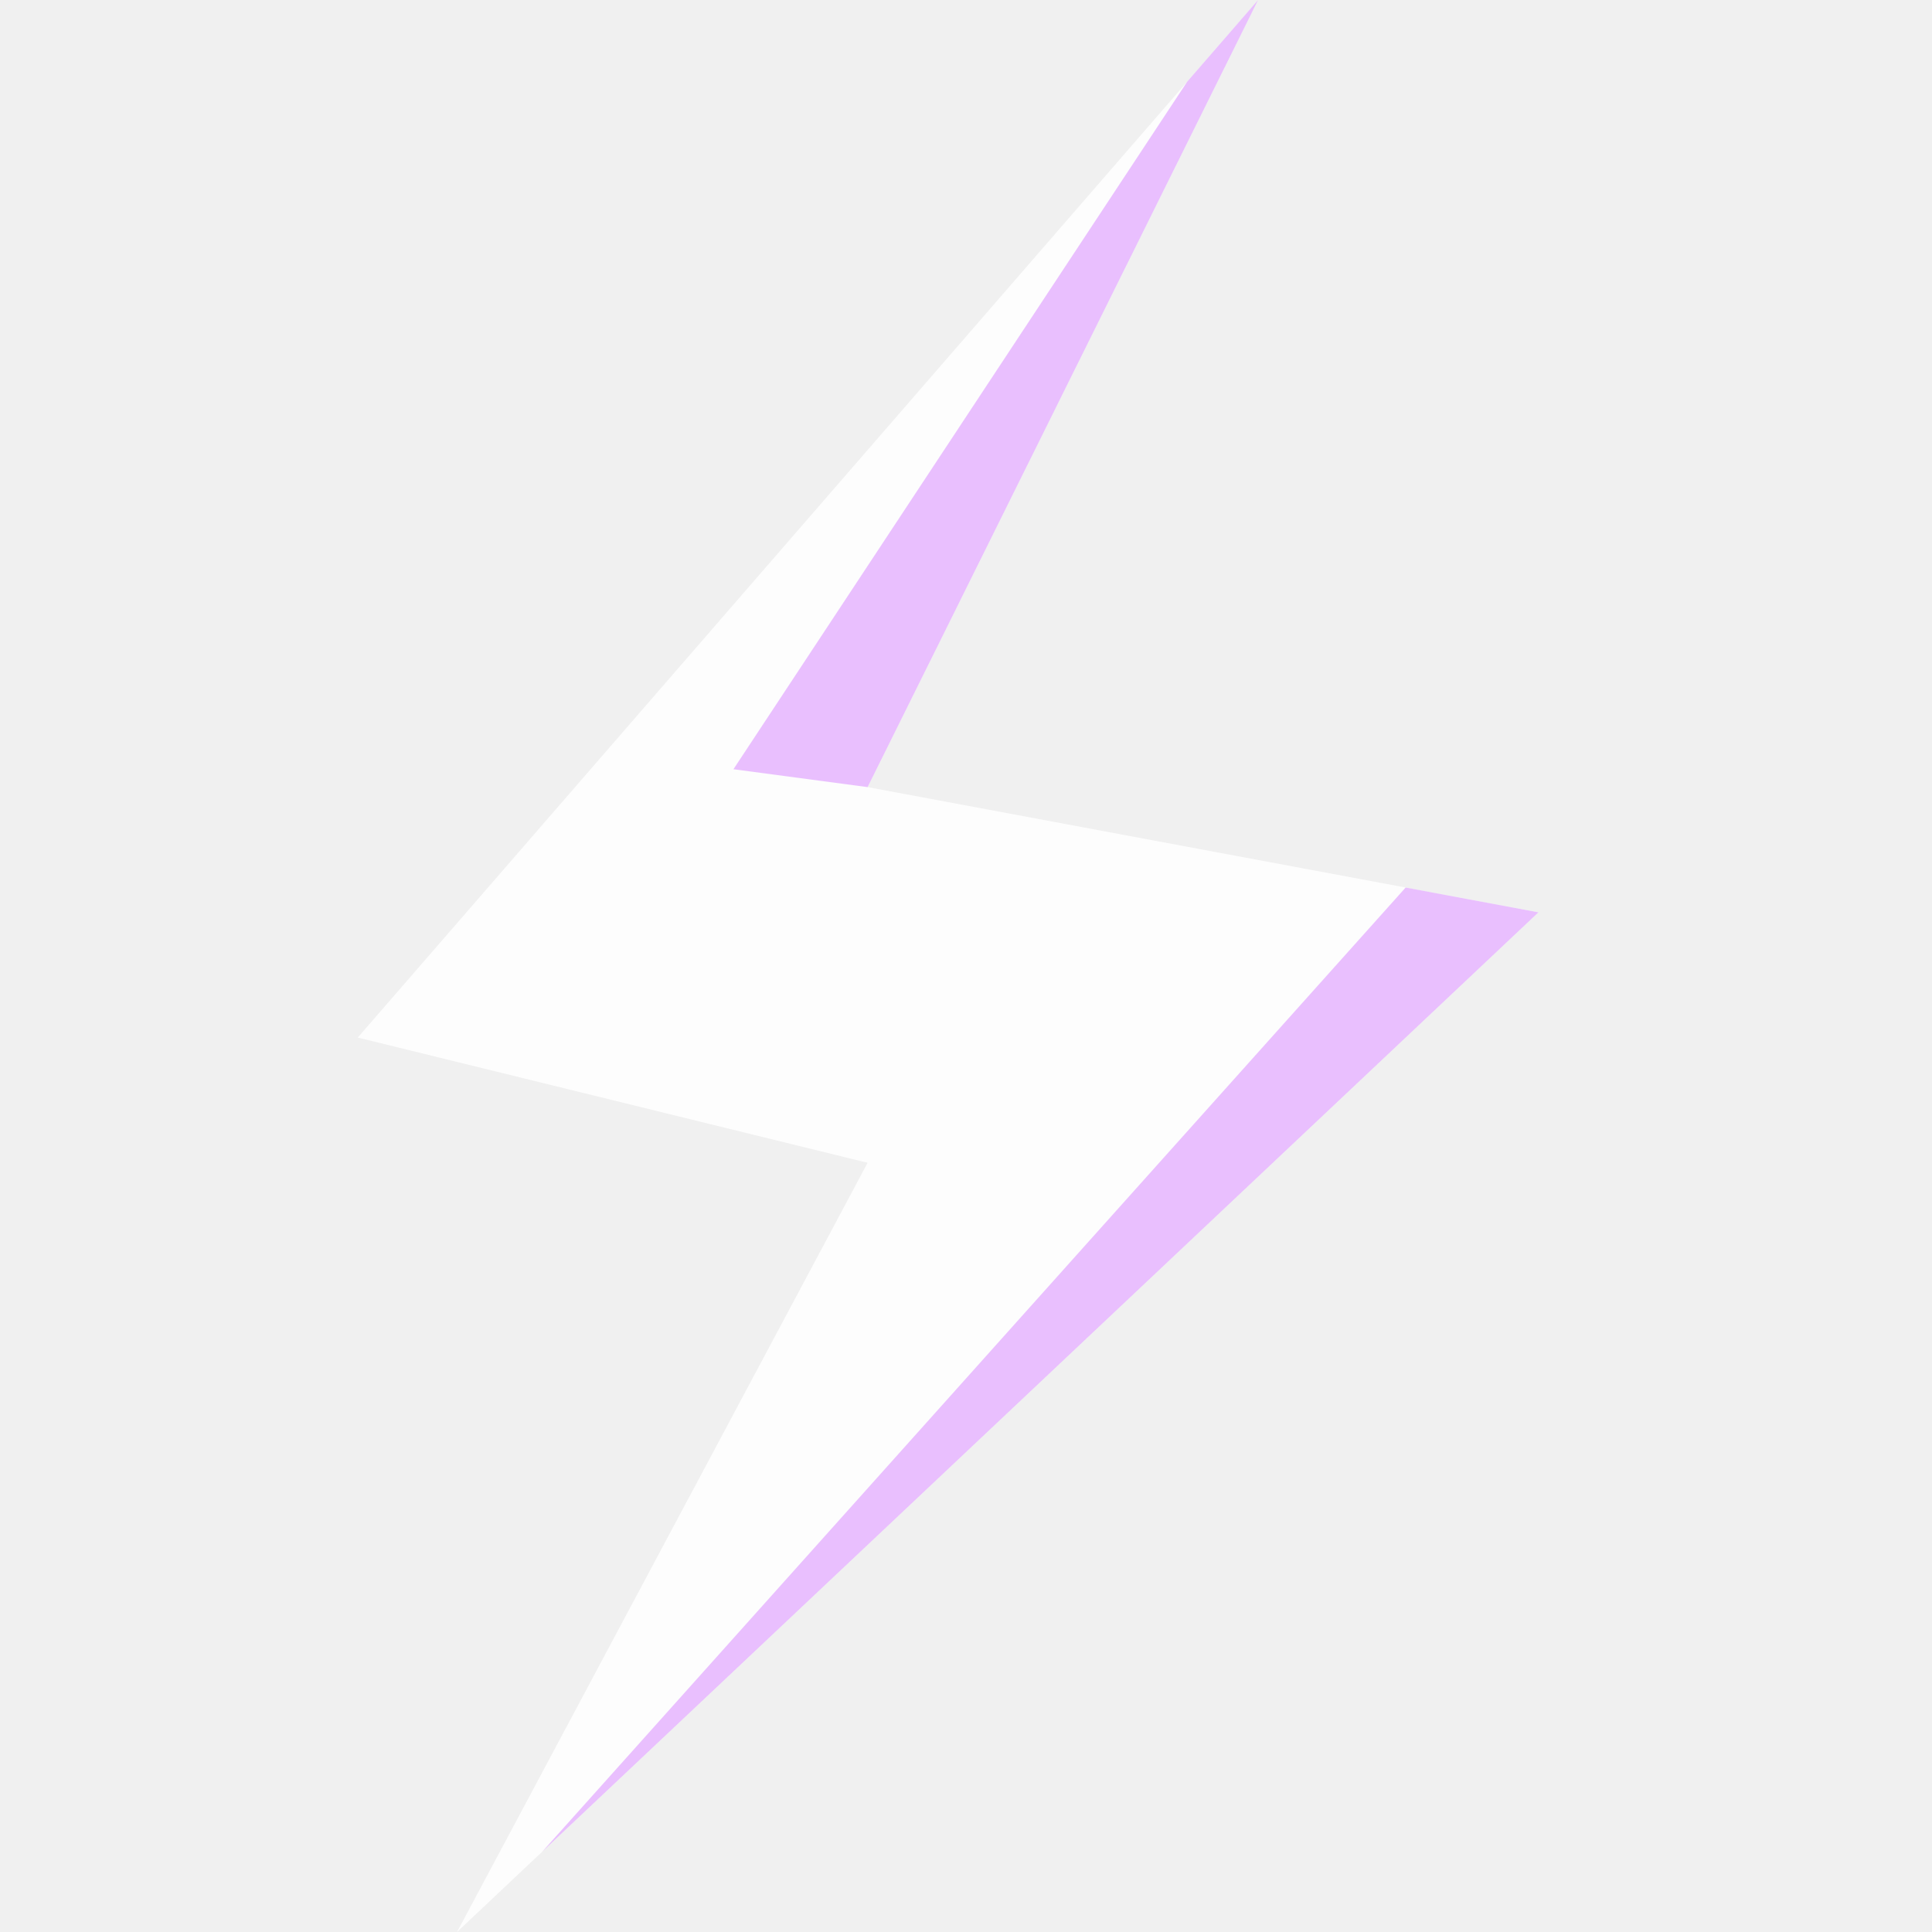
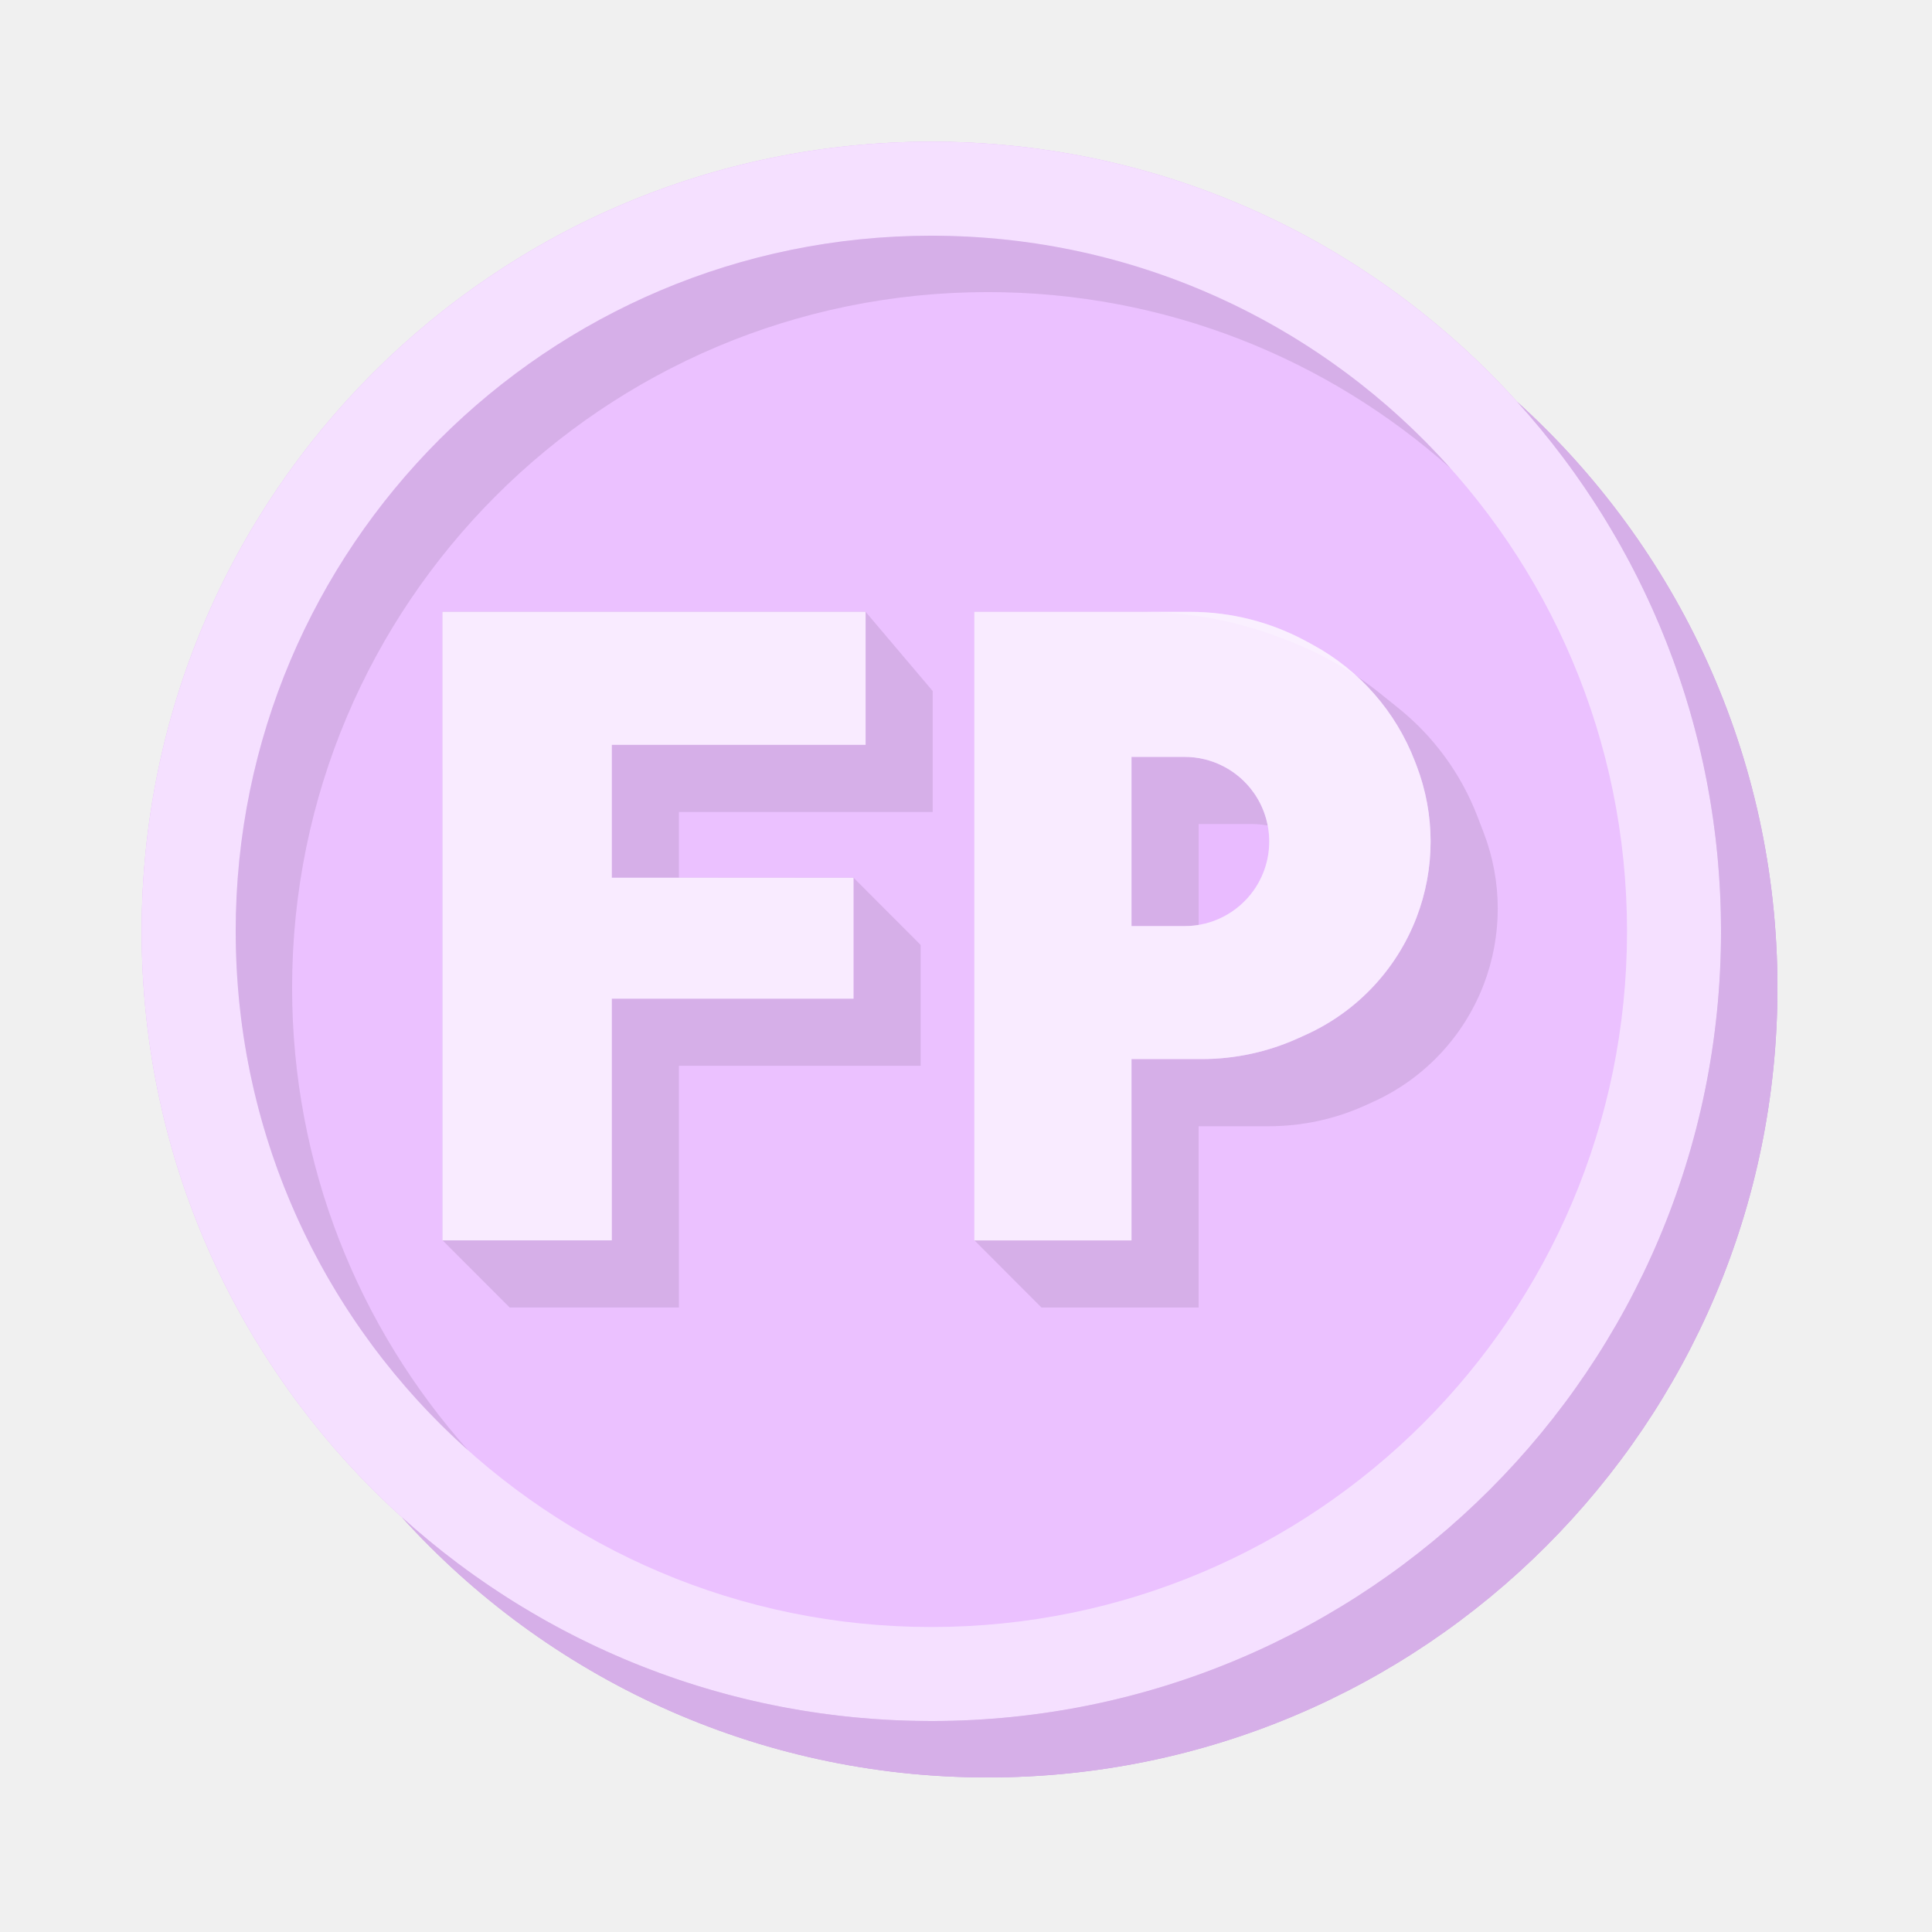
- <svg xmlns="http://www.w3.org/2000/svg" width="54" height="54" viewBox="0 0 54 54" fill="none">
-   <path d="M10 29L35.164 0L24.25 22L43 25.5L12.774 54L24.25 32.5L10 29Z" fill="#FDFDFD" />
-   <path fill-rule="evenodd" clip-rule="evenodd" d="M33.182 2.284L35.164 0L24.25 22L20.5 21.5L33.182 2.284ZM39.288 24.807L15.16 51.751L43 25.5L39.288 24.807Z" fill="#D782FF" fill-opacity="0.5" />
+ <svg xmlns="http://www.w3.org/2000/svg" width="150" height="150" viewBox="0 0 150 150" fill="none">
+   <circle cx="72.31" cy="72.31" r="61.31" fill="#D782FF" />
+   <circle cx="72.31" cy="72.31" r="61.31" fill="white" fill-opacity="0.5" />
+   <path fill-rule="evenodd" clip-rule="evenodd" d="M72.31 133.621C106.171 133.621 133.621 106.171 133.621 72.31C133.621 56.494 127.632 42.077 117.798 31.202C130.205 42.421 138 58.645 138 76.69C138 110.55 110.55 138 76.689 138C58.645 138 42.421 130.205 31.202 117.798C42.077 127.632 56.494 133.621 72.31 133.621Z" fill="#D782FF" />
+   <circle cx="72.31" cy="72.31" r="54.011" fill="#D782FF" />
+   <path fill-rule="evenodd" clip-rule="evenodd" d="M112.629 36.37C103.082 27.854 90.49 22.678 76.69 22.678C46.86 22.678 22.678 46.86 22.678 76.69C22.678 90.49 27.854 103.082 36.37 112.629C25.281 102.738 18.299 88.339 18.299 72.31C18.299 42.481 42.481 18.299 72.31 18.299C88.339 18.299 102.738 25.281 112.629 36.37Z" fill="black" fill-opacity="0.2" />
+   <path fill-rule="evenodd" clip-rule="evenodd" d="M72.31 133.621C106.171 133.621 133.621 106.171 133.621 72.31C133.621 56.494 127.632 42.077 117.798 31.202C130.205 42.421 138 58.645 138 76.69C138 110.55 110.55 138 76.689 138C58.645 138 42.421 130.205 31.202 117.798C42.077 127.632 56.494 133.621 72.31 133.621Z" fill="black" fill-opacity="0.2" />
+   <path d="M39.571 101.514L34.356 96.292L34.358 47.494L67.198 47.494L72.416 53.655V63.039H52.709L52.708 68.148L66.261 68.139L71.477 73.362V82.746H52.709V101.514H39.571Z" fill="black" fill-opacity="0.2" />
+   <path d="M34.358 96.301V47.503H67.203V57.826H47.496V68.149H66.264V77.533H47.496V96.301H34.358Z" fill="#D782FF" />
+   <path d="M34.358 96.301V47.503H67.203V57.826H47.496V68.149H66.264V77.533H47.496V96.301H34.358Z" fill="white" fill-opacity="0.5" />
+   <path fill-rule="evenodd" clip-rule="evenodd" d="M75.656 47.504L88.536 47.504C92.285 47.504 96.003 48.195 99.501 49.543L100.06 49.759C102.624 50.747 105.02 52.126 107.163 53.846L108.567 54.974C111.318 57.183 113.435 60.083 114.702 63.377L115.187 64.637C116.65 68.441 116.65 72.653 115.187 76.457C113.637 80.488 110.565 83.748 106.633 85.535L106.018 85.815C103.663 86.885 101.107 87.439 98.521 87.439H93.061V101.515H80.862L75.656 96.301L75.656 47.504ZM93.061 63.978V77.116H97.188C99.31 77.116 101.301 76.091 102.534 74.365C104.165 72.081 104.165 69.013 102.534 66.729C101.301 65.003 99.31 63.978 97.188 63.978H93.061Z" fill="black" fill-opacity="0.2" />
+   <path fill-rule="evenodd" clip-rule="evenodd" d="M75.648 96.302V47.504H92.415C95.576 47.504 98.686 48.297 101.461 49.81L101.948 50.076C105.567 52.05 108.367 55.247 109.847 59.095L109.974 59.423C111.437 63.228 111.437 67.439 109.974 71.244C108.423 75.274 105.351 78.534 101.42 80.322L100.804 80.601C98.45 81.671 95.894 82.225 93.308 82.225H87.848V96.302H75.648ZM87.848 58.764V71.903H91.975C94.096 71.903 96.087 70.878 97.32 69.152C98.951 66.868 98.951 63.799 97.32 61.515C96.087 59.789 94.096 58.764 91.975 58.764H87.848Z" fill="#D782FF" />
+   <path fill-rule="evenodd" clip-rule="evenodd" d="M75.648 96.302V47.504H92.415C95.576 47.504 98.686 48.297 101.461 49.81L101.948 50.076C105.567 52.05 108.367 55.247 109.847 59.095L109.974 59.423C111.437 63.228 111.437 67.439 109.974 71.244C108.423 75.274 105.351 78.534 101.42 80.322L100.804 80.601C98.45 81.671 95.894 82.225 93.308 82.225H87.848V96.302H75.648ZM87.848 58.764V71.903H91.975C94.096 71.903 96.087 70.878 97.32 69.152C98.951 66.868 98.951 63.799 97.32 61.515C96.087 59.789 94.096 58.764 91.975 58.764H87.848Z" fill="white" fill-opacity="0.5" />
+   <circle cx="72.31" cy="72.31" r="61.31" fill="white" fill-opacity="0.5" />
+   <path fill-rule="evenodd" clip-rule="evenodd" d="M72.31 133.621C106.171 133.621 133.621 106.171 133.621 72.31C133.621 56.494 127.632 42.077 117.798 31.202C130.205 42.421 138 58.645 138 76.69C138 110.55 110.55 138 76.689 138C58.645 138 42.421 130.205 31.202 117.798C42.077 127.632 56.494 133.621 72.31 133.621Z" fill="white" fill-opacity="0.5" />
+   <path fill-rule="evenodd" clip-rule="evenodd" d="M112.629 36.37C103.082 27.854 90.49 22.678 76.69 22.678C46.86 22.678 22.678 46.86 22.678 76.69C22.678 90.49 27.854 103.082 36.37 112.629C25.281 102.738 18.299 88.339 18.299 72.31C18.299 42.481 42.481 18.299 72.31 18.299C88.339 18.299 102.738 25.281 112.629 36.37Z" fill="#D782FF" fill-opacity="0.1" />
+   <path fill-rule="evenodd" clip-rule="evenodd" d="M72.31 133.621C106.171 133.621 133.621 106.171 133.621 72.31C133.621 56.494 127.632 42.077 117.798 31.202C130.205 42.421 138 58.645 138 76.69C138 110.55 110.55 138 76.689 138C58.645 138 42.421 130.205 31.202 117.798C42.077 127.632 56.494 133.621 72.31 133.621Z" fill="#D782FF" fill-opacity="0.1" />
+   <path d="M39.571 101.514L34.356 96.292L34.358 47.494L67.198 47.494L72.416 53.655V63.039H52.709L52.708 68.148L66.262 68.139L71.478 73.362V82.746H52.709V101.514H39.571Z" fill="#D782FF" fill-opacity="0.1" />
+   <path d="M34.358 96.301V47.503H67.203V57.826H47.496V68.149H66.264V77.533H47.496V96.301H34.358Z" fill="white" fill-opacity="0.5" />
+   <path d="M88.536 47.504L75.656 47.504L75.656 96.301L80.862 101.515H93.061V87.439H98.522C101.108 87.439 103.664 86.885 106.018 85.815L106.634 85.535C110.565 83.748 113.637 80.488 115.187 76.457C116.65 72.653 116.65 68.441 115.187 64.637L114.703 63.377C113.436 60.083 111.319 57.183 108.567 54.974L107.163 53.846C105.021 52.126 102.625 50.747 100.06 49.759L99.501 49.543C96.003 48.195 92.285 47.504 88.536 47.504Z" fill="#D782FF" fill-opacity="0.1" />
+   <path fill-rule="evenodd" clip-rule="evenodd" d="M75.648 96.302V47.504H92.415C95.576 47.504 98.686 48.297 101.461 49.81L101.948 50.076C105.568 52.05 108.367 55.247 109.847 59.095L109.974 59.423C111.437 63.228 111.437 67.439 109.974 71.244C108.424 75.274 105.352 78.534 101.42 80.322L100.805 80.601C98.45 81.671 95.894 82.225 93.308 82.225H87.848V96.302H75.648ZM87.848 58.764V71.903H91.975C94.096 71.903 96.087 70.878 97.32 69.152C98.952 66.868 98.952 63.799 97.32 61.515C96.087 59.789 94.096 58.764 91.975 58.764H87.848Z" fill="white" fill-opacity="0.5" />
</svg>
